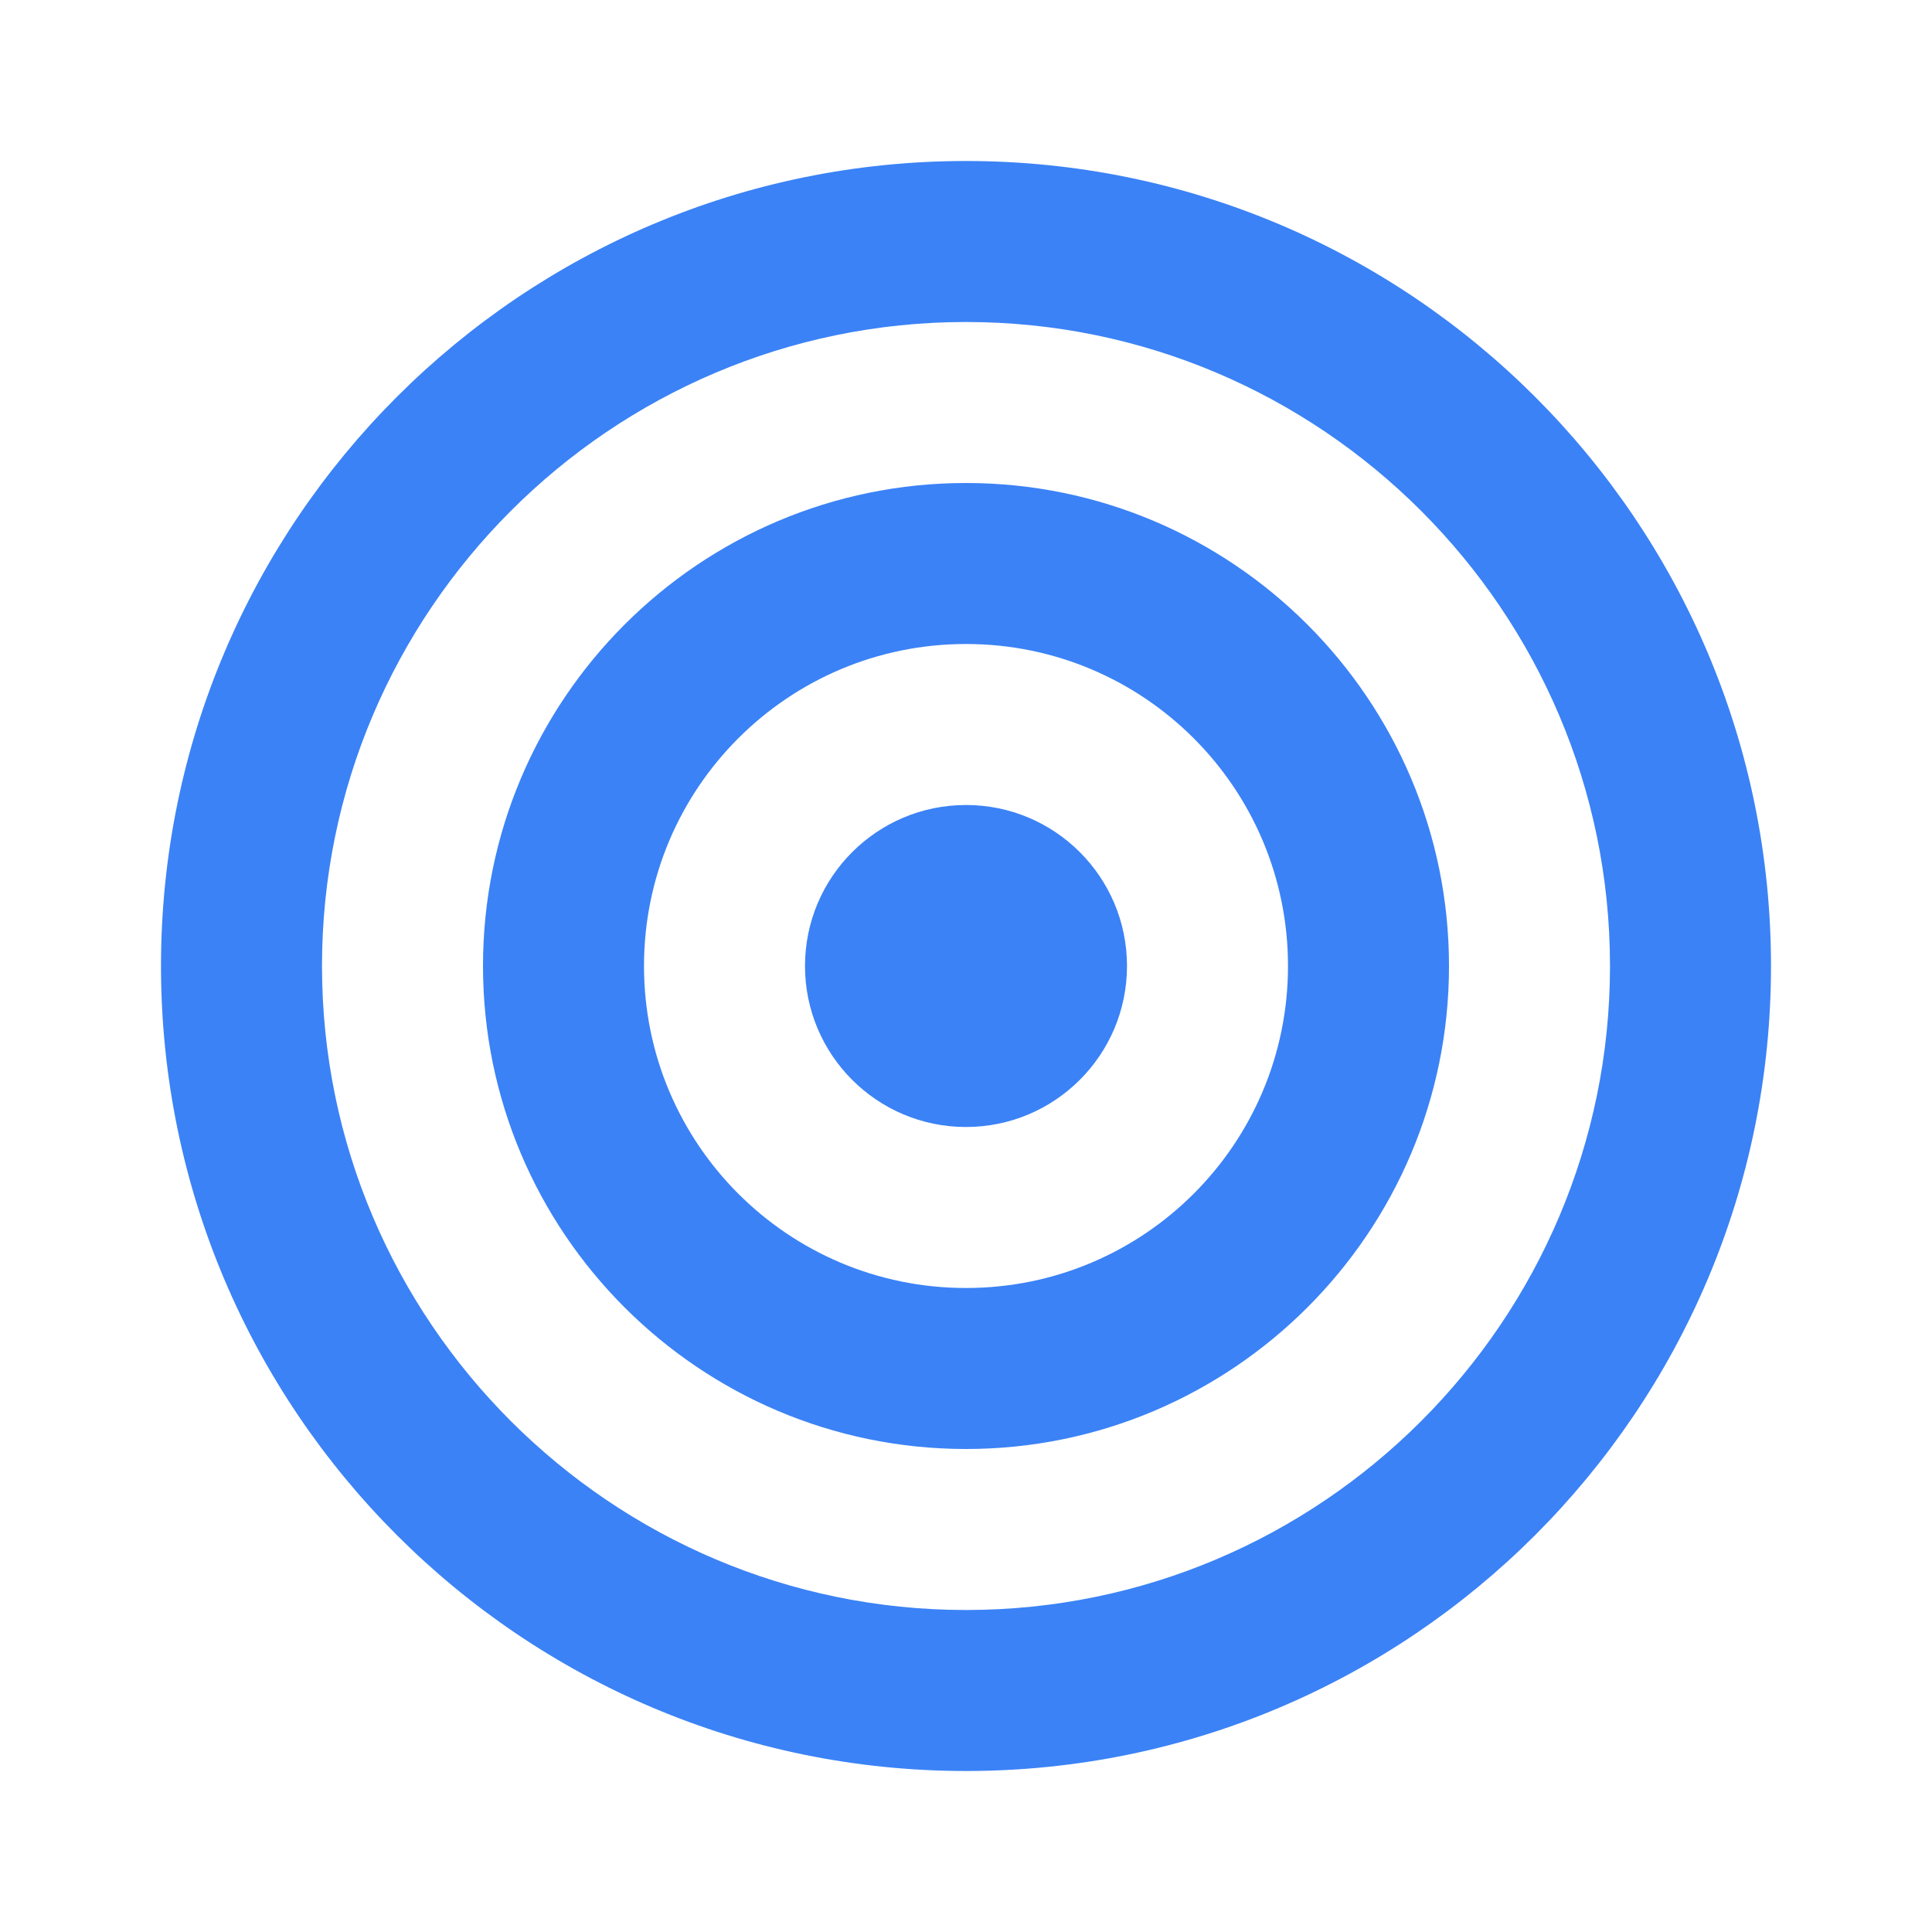
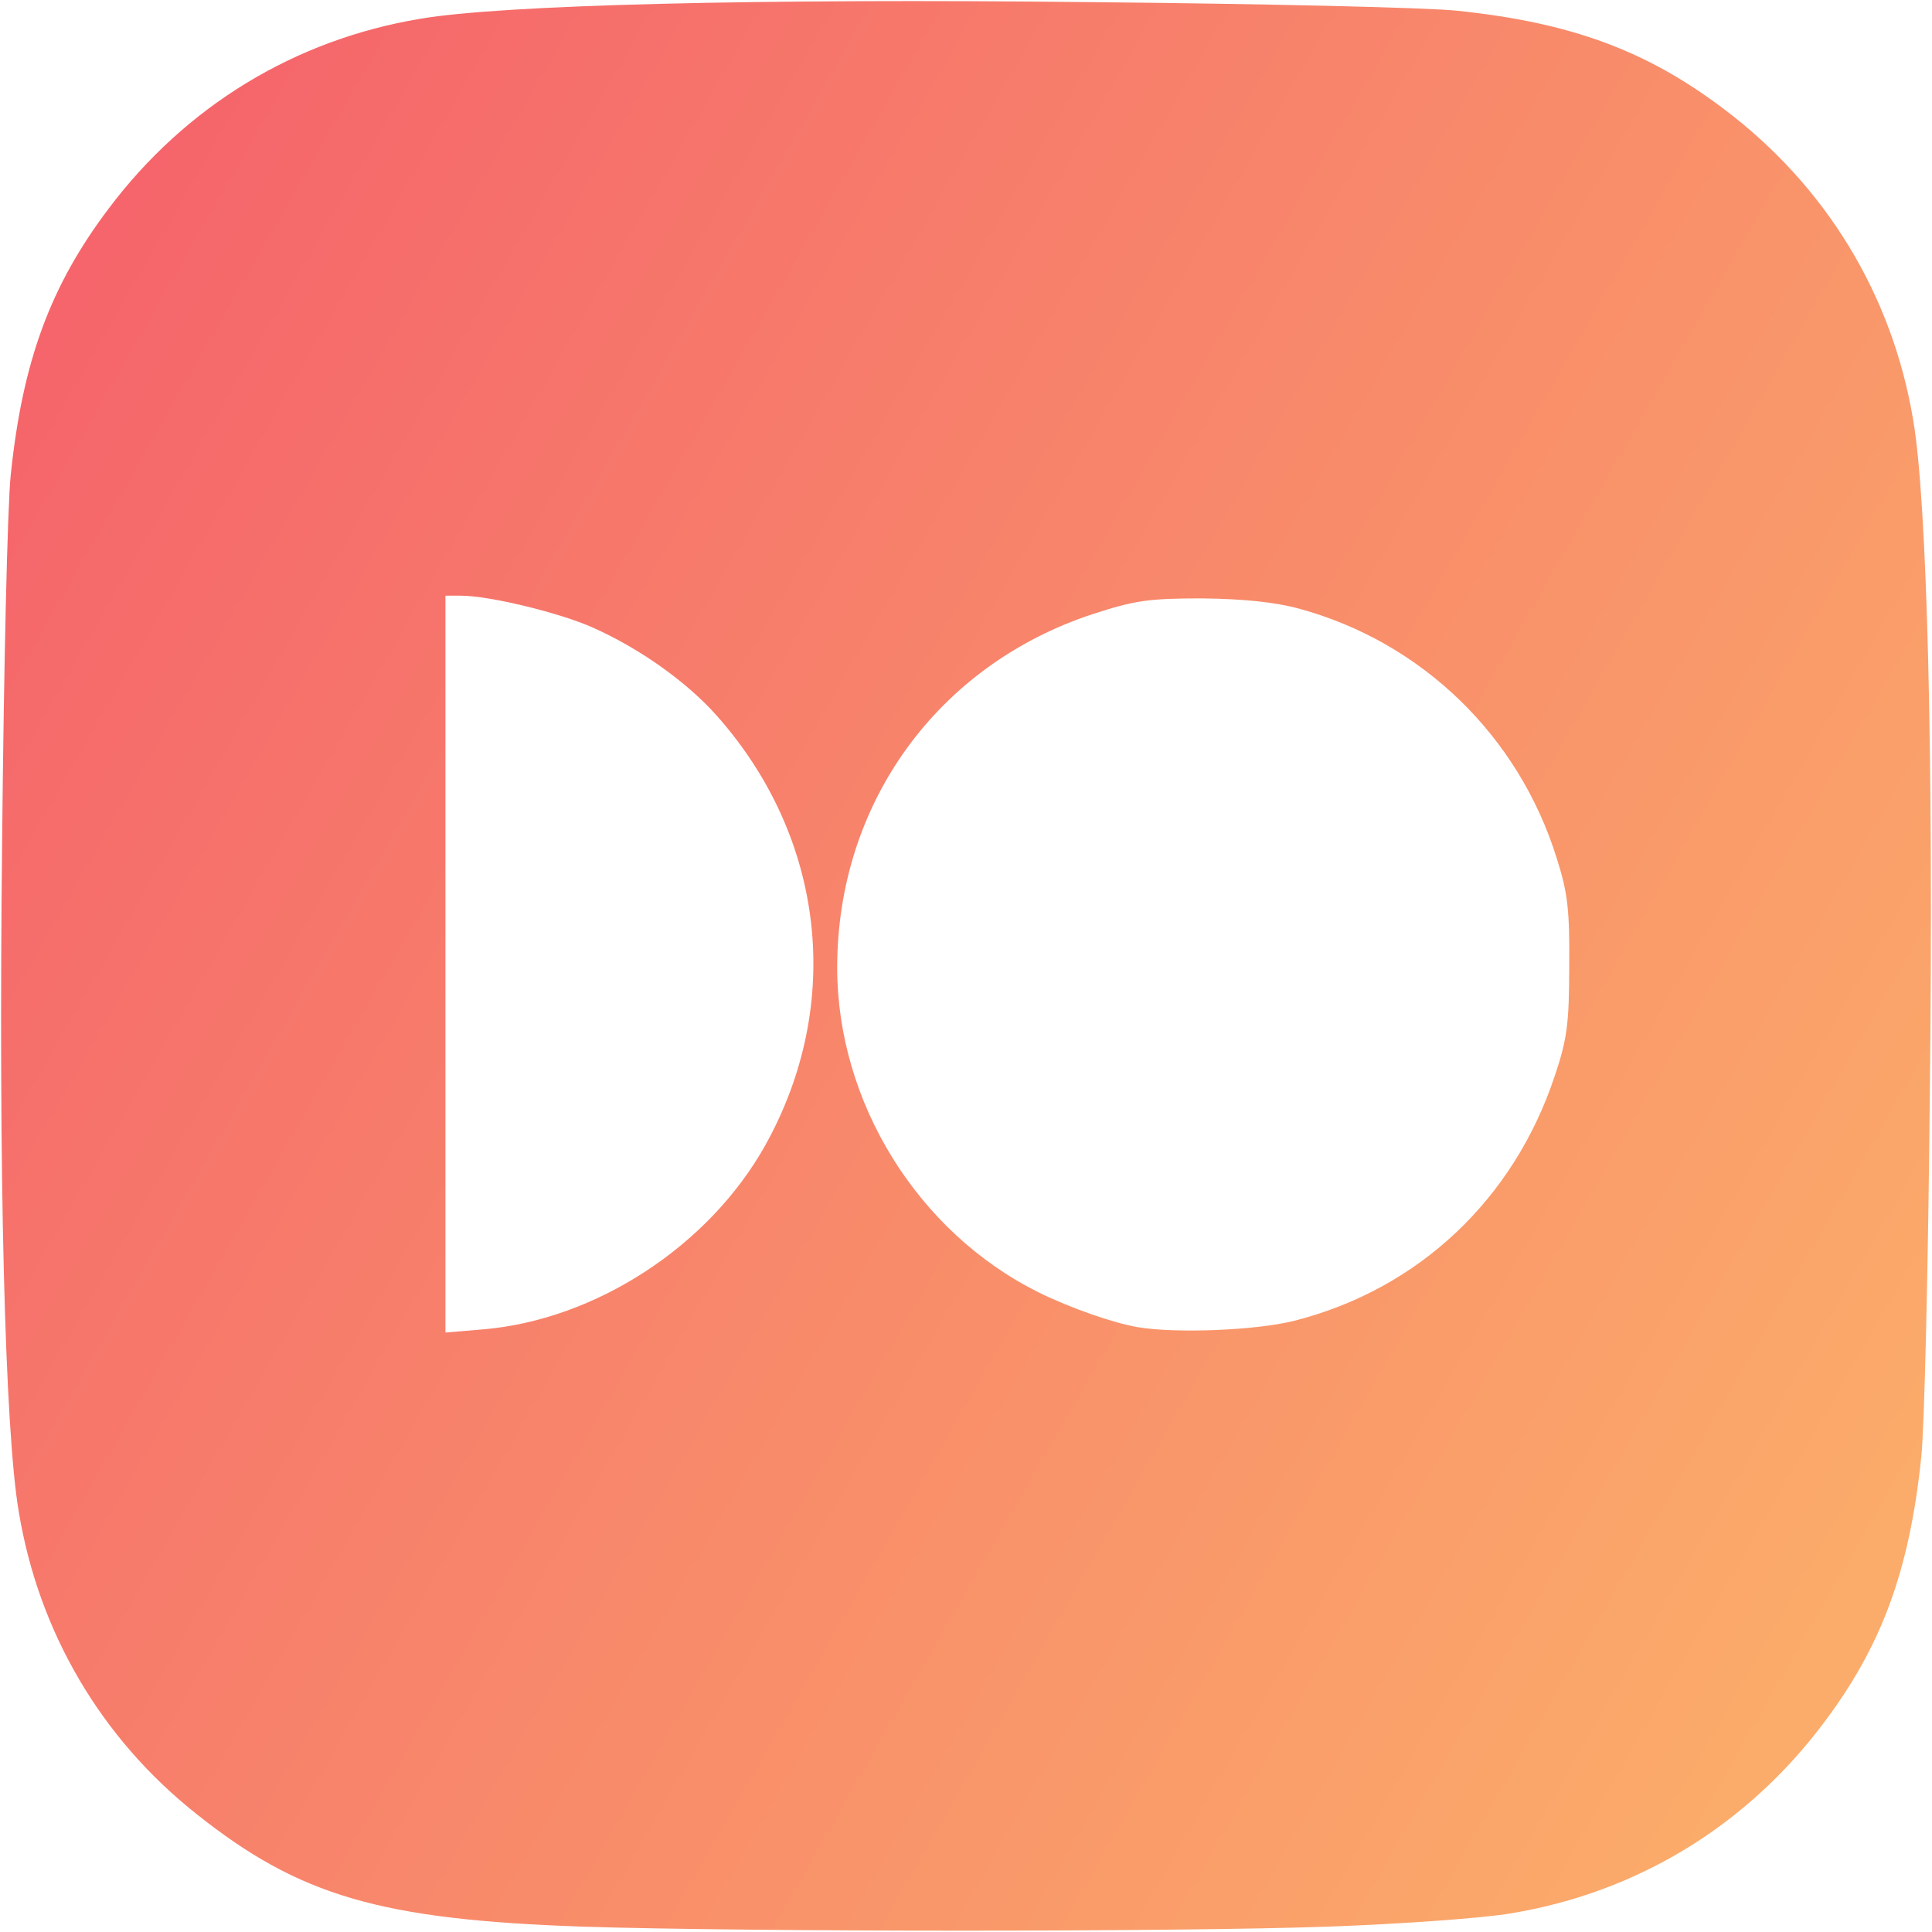
- <svg xmlns="http://www.w3.org/2000/svg" width="800px" height="800px" viewBox="0 0 24 24" fill="none">
-   <path d="M12 2C6.48 2 2 6.48 2 12s4.48 10 10 10 10-4.48 10-10S17.52 2 12 2zm0 18c-4.41 0-8-3.59-8-8s3.59-8 8-8 8 3.59 8 8-3.59 8-8 8z" fill="#3B82F6" />
-   <path d="M12 6c-3.31 0-6 2.69-6 6s2.69 6 6 6 6-2.69 6-6-2.69-6-6-6zm0 10c-2.21 0-4-1.79-4-4s1.79-4 4-4 4 1.79 4 4-1.79 4-4 4z" fill="#3B82F6" />
-   <circle cx="12" cy="12" r="2" fill="#3B82F6" />
+ <svg xmlns="http://www.w3.org/2000/svg" class="img-fluid" id="outputsvg" style="transform: none; transform-origin: 50% 50%; cursor: move; max-height: none;" width="360" height="360" viewBox="0 0 3600 3600">
+   <defs>
+     <linearGradient id="lg1s2AEb0r3Fdtiu" gradientUnits="userSpaceOnUse" x1="0.278%" y1="21.389%" x2="99.722%" y2="78.611%">
+       <stop offset="0%" style="stop-color:rgb(245,101,107);" />
+       <stop offset="100%" style="stop-color:rgb(251,172,106);" />
+     </linearGradient>
+   </defs>
+   <g id="l4Q74v7lMGyh0lCSZhAZfUk" fill="rgb(248,109,92)" style="transform: none;">
+     <g style="transform: none;">
+       <path id="p11qGCxInl" d="M1085 3590 c-376 -13 -527 -57 -719 -210 -178 -141 -294 -339 -331 -563 -26 -152 -38 -625 -31 -1252 3 -319 10 -625 16 -680 22 -212 74 -353 183 -497 143 -190 346 -314 580 -353 152 -26 625 -38 1252 -31 319 3 625 10 680 16 212 22 353 74 497 183 190 143 314 346 353 580 26 152 38 625 31 1252 -3 319 -10 625 -16 680 -22 212 -74 353 -183 497 -143 190 -346 314 -580 353 -51 9 -204 20 -342 25 -285 10 -1077 10 -1390 0z m-63 -1176 c150 -49 296 -170 375 -311 140 -252 103 -530 -102 -752 -79 -86 -225 -168 -340 -191 -33 -6 -68 -14 -77 -16 -17 -5 -18 31 -18 651 l0 657 43 -7 c23 -3 77 -18 119 -31z m1360 17 c232 -60 410 -227 485 -456 109 -334 -113 -713 -477 -811 -281 -76 -603 87 -736 373 -61 130 -78 261 -48 382 50 202 182 371 359 459 148 73 275 89 417 53z" fill="url(#lg1s2AEb0r3Fdtiu)" />
+     </g>
+   </g>
+   <g id="l2GV6QMeEqekPARsjGEEcyW" fill="rgb(255,255,255)" style="transform: none;">
+     <g style="transform: none;">
+       <path id="pjnzvH2Fd" d="M830 1796 l0 -686 29 0 c53 0 185 32 247 60 89 40 175 102 230 164 202 228 236 538 90 800 -105 188 -316 325 -525 343 l-71 6 0 -687z" />
+       <path id="p162l4iJTw" d="M2120 2473 c-46 -8 -124 -35 -185 -65 -225 -112 -375 -354 -375 -605 0 -306 187 -564 477 -659 77 -25 103 -29 203 -29 78 1 136 7 180 19 229 62 410 237 481 466 20 63 24 95 23 200 0 107 -4 137 -27 205 -76 229 -253 397 -485 456 -71 18 -220 24 -292 12z" />
+     </g>
+   </g>
</svg>
